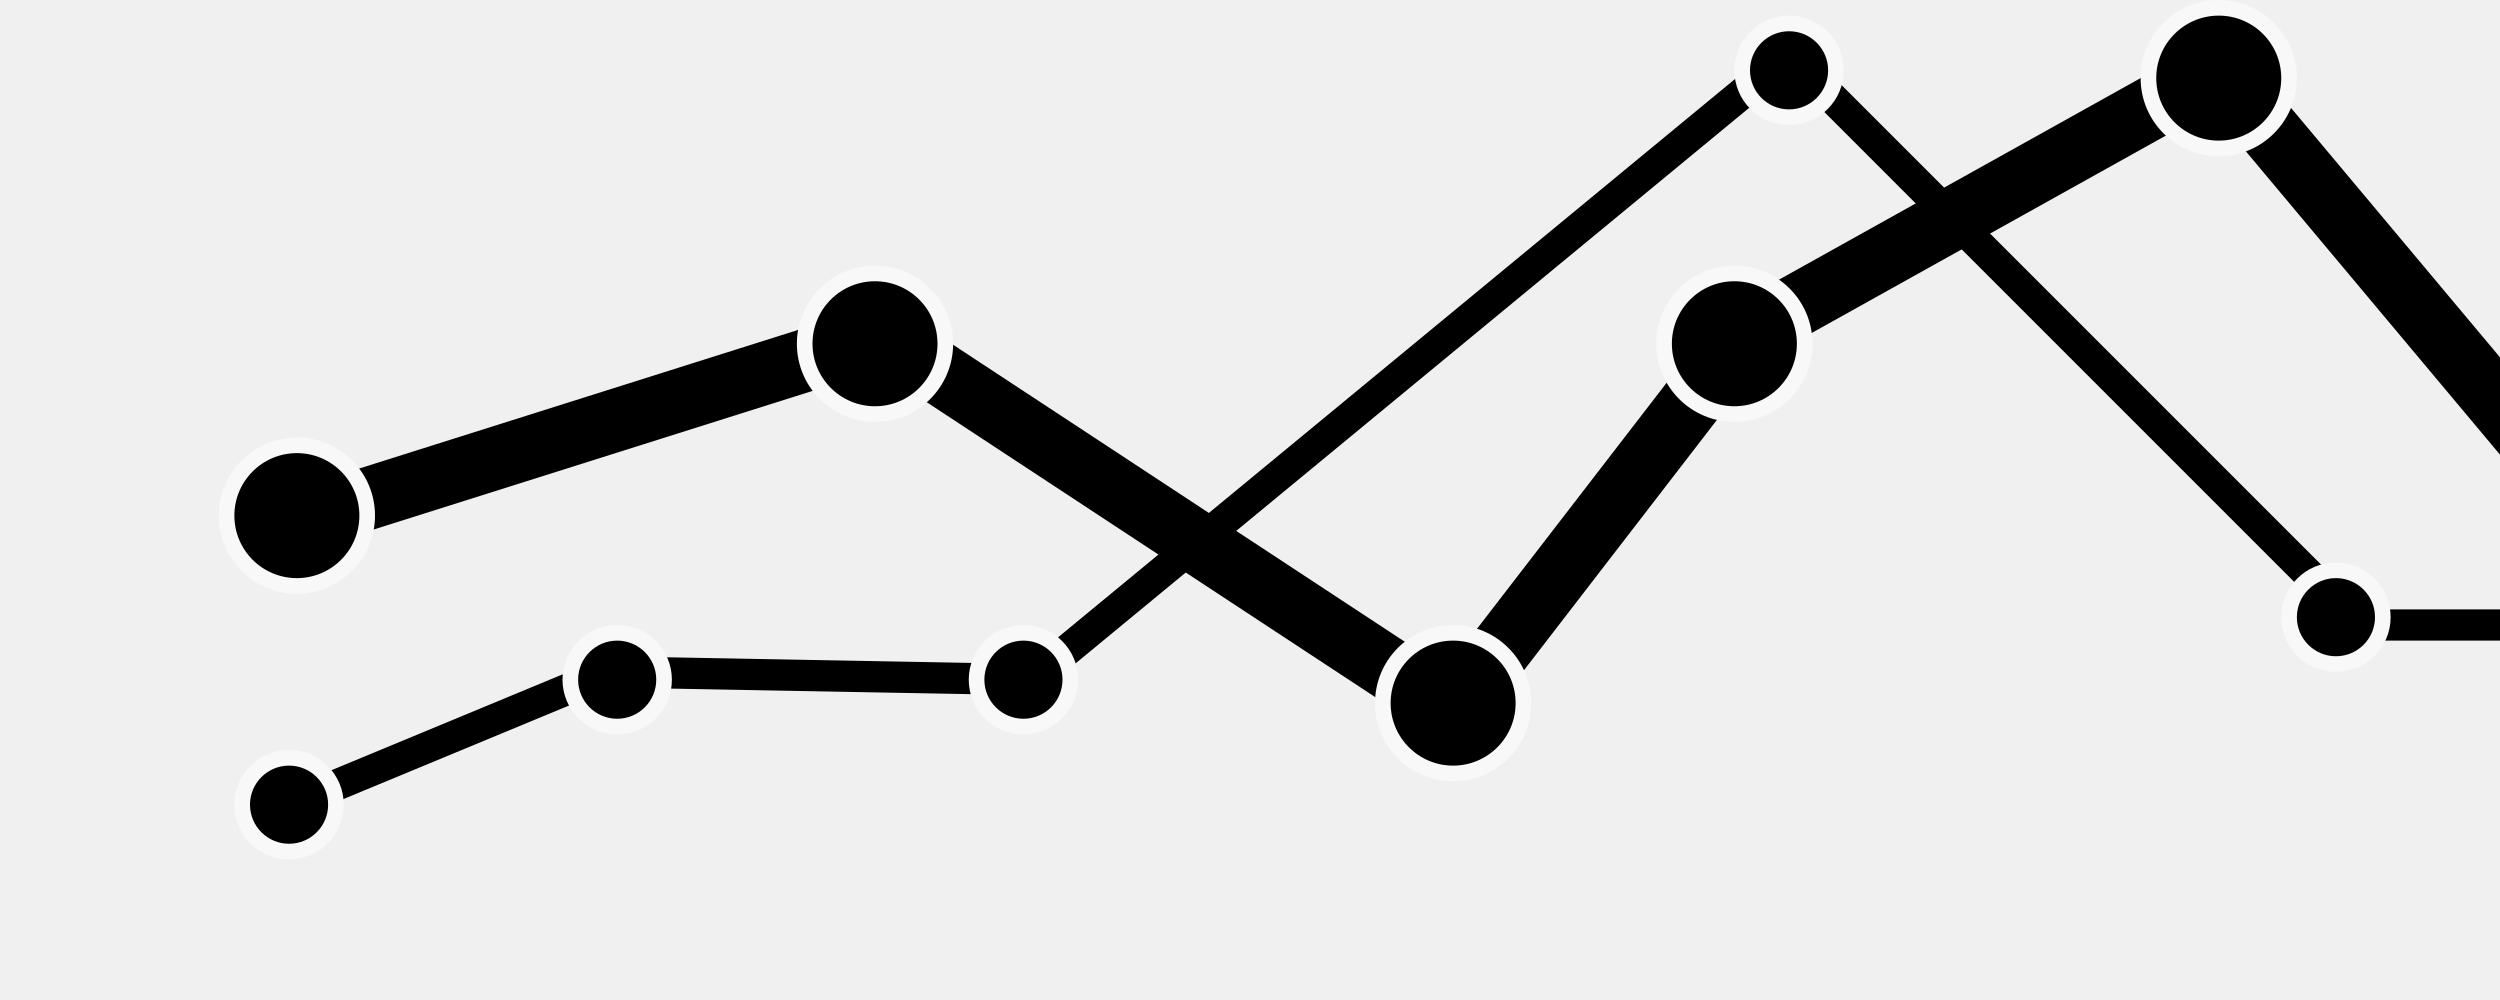
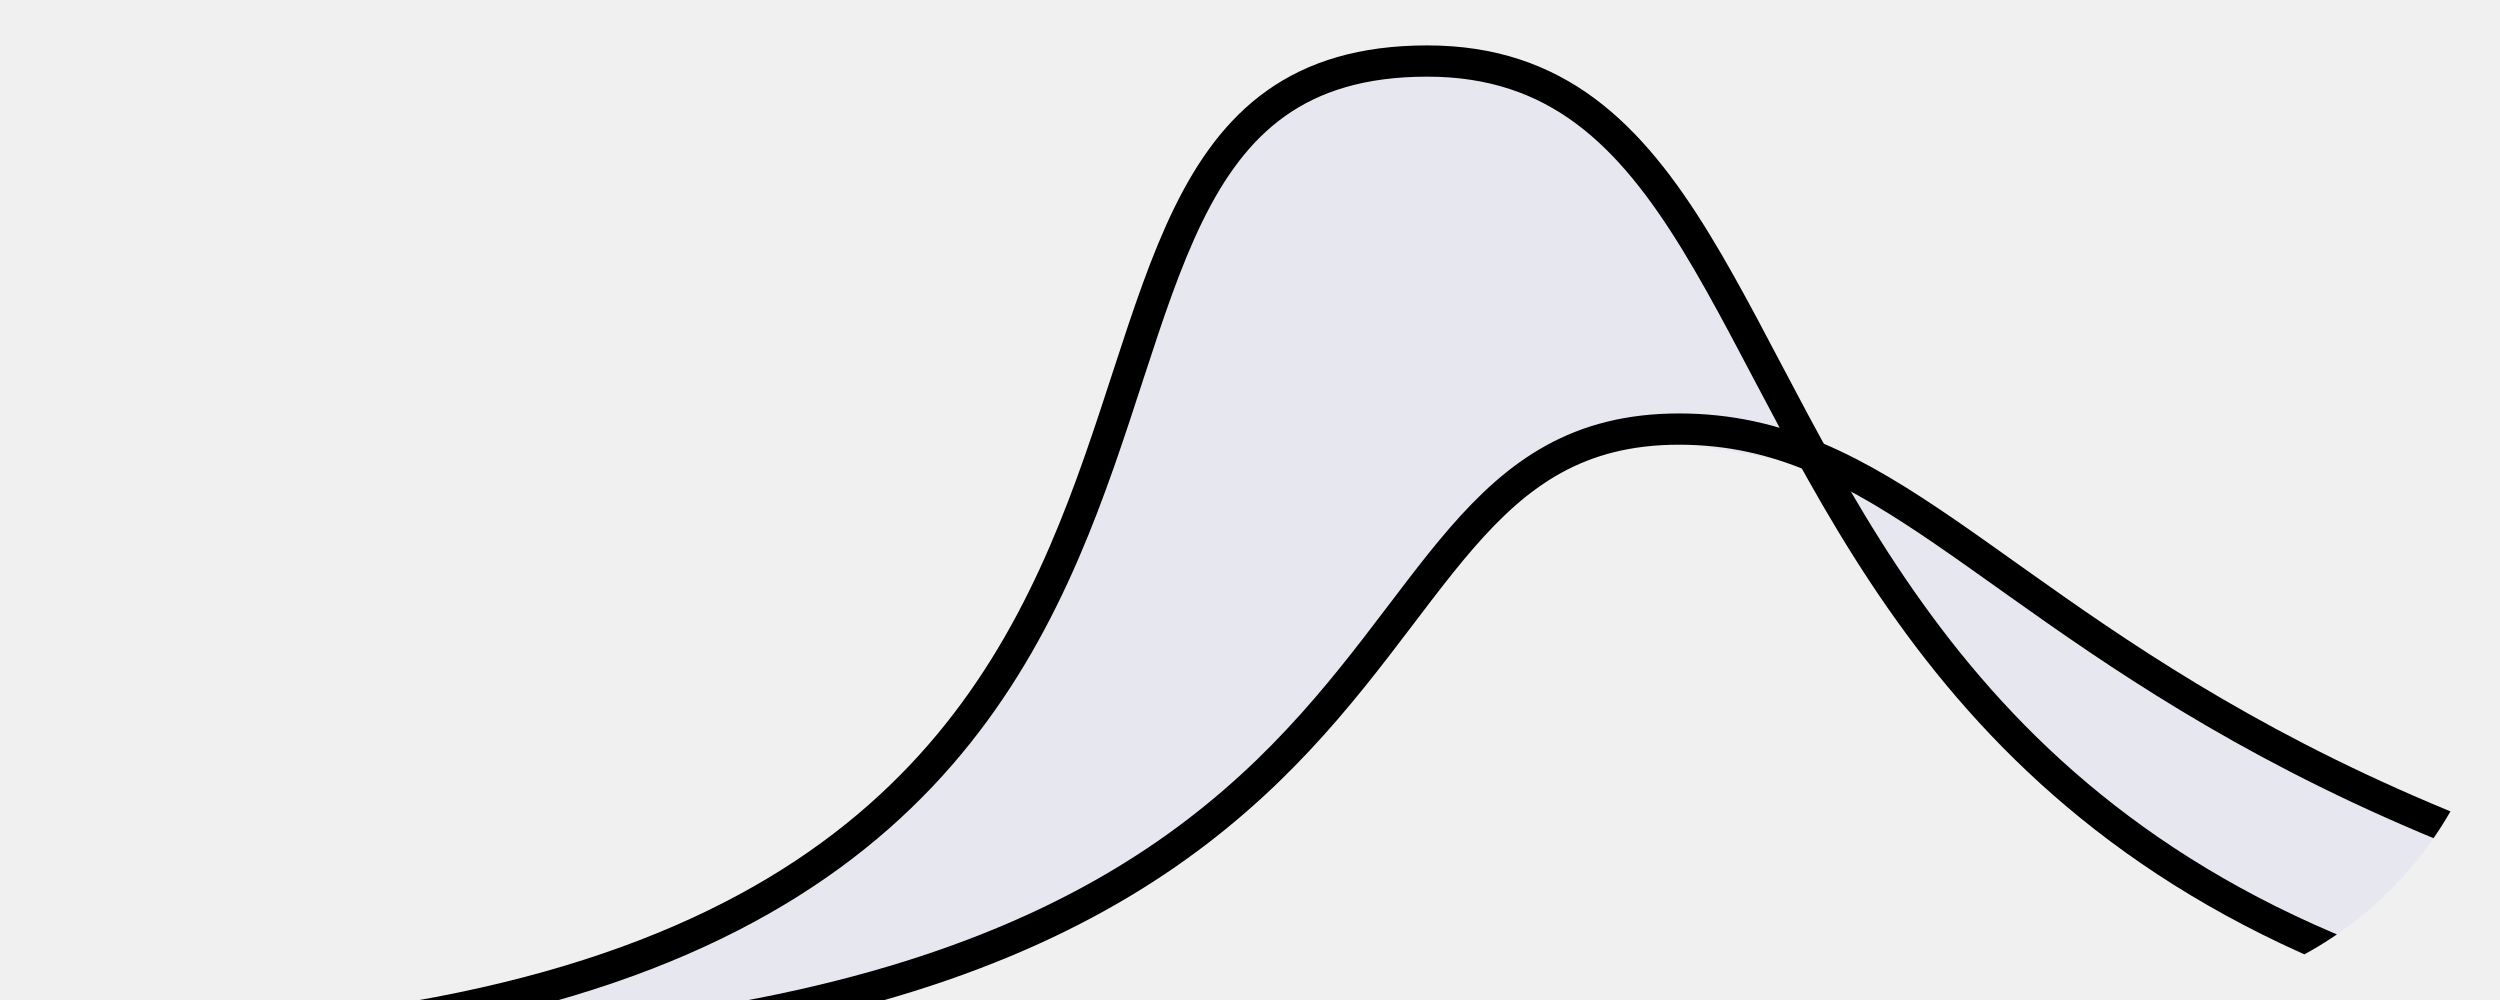
- <svg xmlns="http://www.w3.org/2000/svg" width="160" height="64" fill="none">
+ <svg xmlns="http://www.w3.org/2000/svg" width="160" height="64" viewBox="0 0 160 64" fill="none">
  <g clip-path="url(#clip0)">
-     <path d="M18.5 33.5l38-12 36.5 24 18.5-24 30.5-17 31 37" stroke="currentColor" stroke-width="4" />
-     <path d="M18.5 51.5L39 43l27 .5 48.5-40L151 40h22l-5.5-28" stroke="currentColor" stroke-width="2" />
-     <circle cx="56" cy="22" r="4.5" fill="currentColor" stroke="#F8F8F8" />
-     <circle cx="19" cy="33" r="4.5" fill="currentColor" stroke="#F8F8F8" />
-     <circle cx="18.5" cy="51.5" r="3" fill="currentColor" stroke="#F8F8F8" />
-     <circle cx="39.5" cy="43.5" r="3" fill="currentColor" stroke="#F8F8F8" />
-     <circle cx="65.5" cy="43.5" r="3" fill="currentColor" stroke="#F8F8F8" />
-     <circle cx="114.5" cy="4.5" r="3" fill="currentColor" stroke="#F8F8F8" />
-     <circle cx="149.5" cy="39.5" r="3" fill="currentColor" stroke="#F8F8F8" />
-     <circle cx="93" cy="45" r="4.5" fill="currentColor" stroke="#F8F8F8" />
-     <circle cx="111" cy="22" r="4.5" fill="currentColor" stroke="#F8F8F8" />
-     <circle cx="142" cy="5" r="4.5" fill="currentColor" stroke="#F8F8F8" />
+     <path fill-rule="evenodd" clip-rule="evenodd" d="M115.781 29.73C115.24 29.688 108.023 28.371 107.457 28.371V26.559C108.324 26.559 109.166 26.605 109.987 26.694C116.194 27.369 121.114 30.513 126.878 34.574C127.561 35.056 128.257 35.551 128.971 36.059C134.312 39.859 140.614 44.343 149.459 48.696C169.489 58.555 202.673 67.791 266.95 66.257L267.001 68.068C250.066 68.473 235.265 68.132 222.275 67.228L222.288 67.323C184.966 71.87 162.401 66.611 144.838 58.242C127.572 50.014 121.821 40.152 115.781 29.73Z" fill="#E7E7F0" />
+     <path fill-rule="evenodd" clip-rule="evenodd" d="M4.043 65.987C3.697 65.989 3.35 65.99 3 65.99V67.802C3.94 67.802 4.867 67.795 5.783 67.781C51.429 70.394 70.788 60.657 81.84 49.971C84.62 47.283 86.855 44.555 88.836 41.994C89.413 41.249 89.964 40.522 90.5 39.817L90.501 39.816C91.821 38.077 93.047 36.464 94.311 35.007C96.076 32.971 97.853 31.32 99.93 30.173C101.99 29.036 104.393 28.369 107.456 28.369C108.247 28.369 109.011 28.411 109.755 28.492H114.303L115.203 28.054C113.436 24.98 111.913 22.014 110.501 19.262L110.321 18.913C108.864 16.074 107.511 13.456 106.135 11.239C103.421 6.865 95.93 3 91.344 3C88.41 3 84.528 3.82 82.783 5.718C81.08 7.572 78.527 8.27 77.366 11.239C76.638 13.099 75.142 14.459 74.411 16.591C72.77 21.376 71.373 28.466 68.501 33.876C64.384 41.632 61.516 50.48 50.897 56.274C40.726 61.824 26.417 65.648 5.828 65.968C5.241 65.934 4.649 65.898 4.053 65.861L4.043 65.987Z" fill="#E7E7F0" />
+     <path d="M217.725 66.896C99.933 79.1 124.53 3.906 91.344 3.906C58.159 3.906 91.958 66.896 3 66.896" stroke="currentColor" stroke-width="2" />
+     <path d="M266.975 67.159C133.94 70.335 133.324 27.461 107.457 27.461C81.589 27.461 97.602 72.717 3.985 66.762" stroke="currentColor" stroke-width="2" />
  </g>
  <defs>
    <clipPath id="clip0">
-       <path fill="#fff" d="M0 0h160v64H0z" />
+       <rect width="160" height="64" rx="24" fill="white" />
    </clipPath>
  </defs>
</svg>
